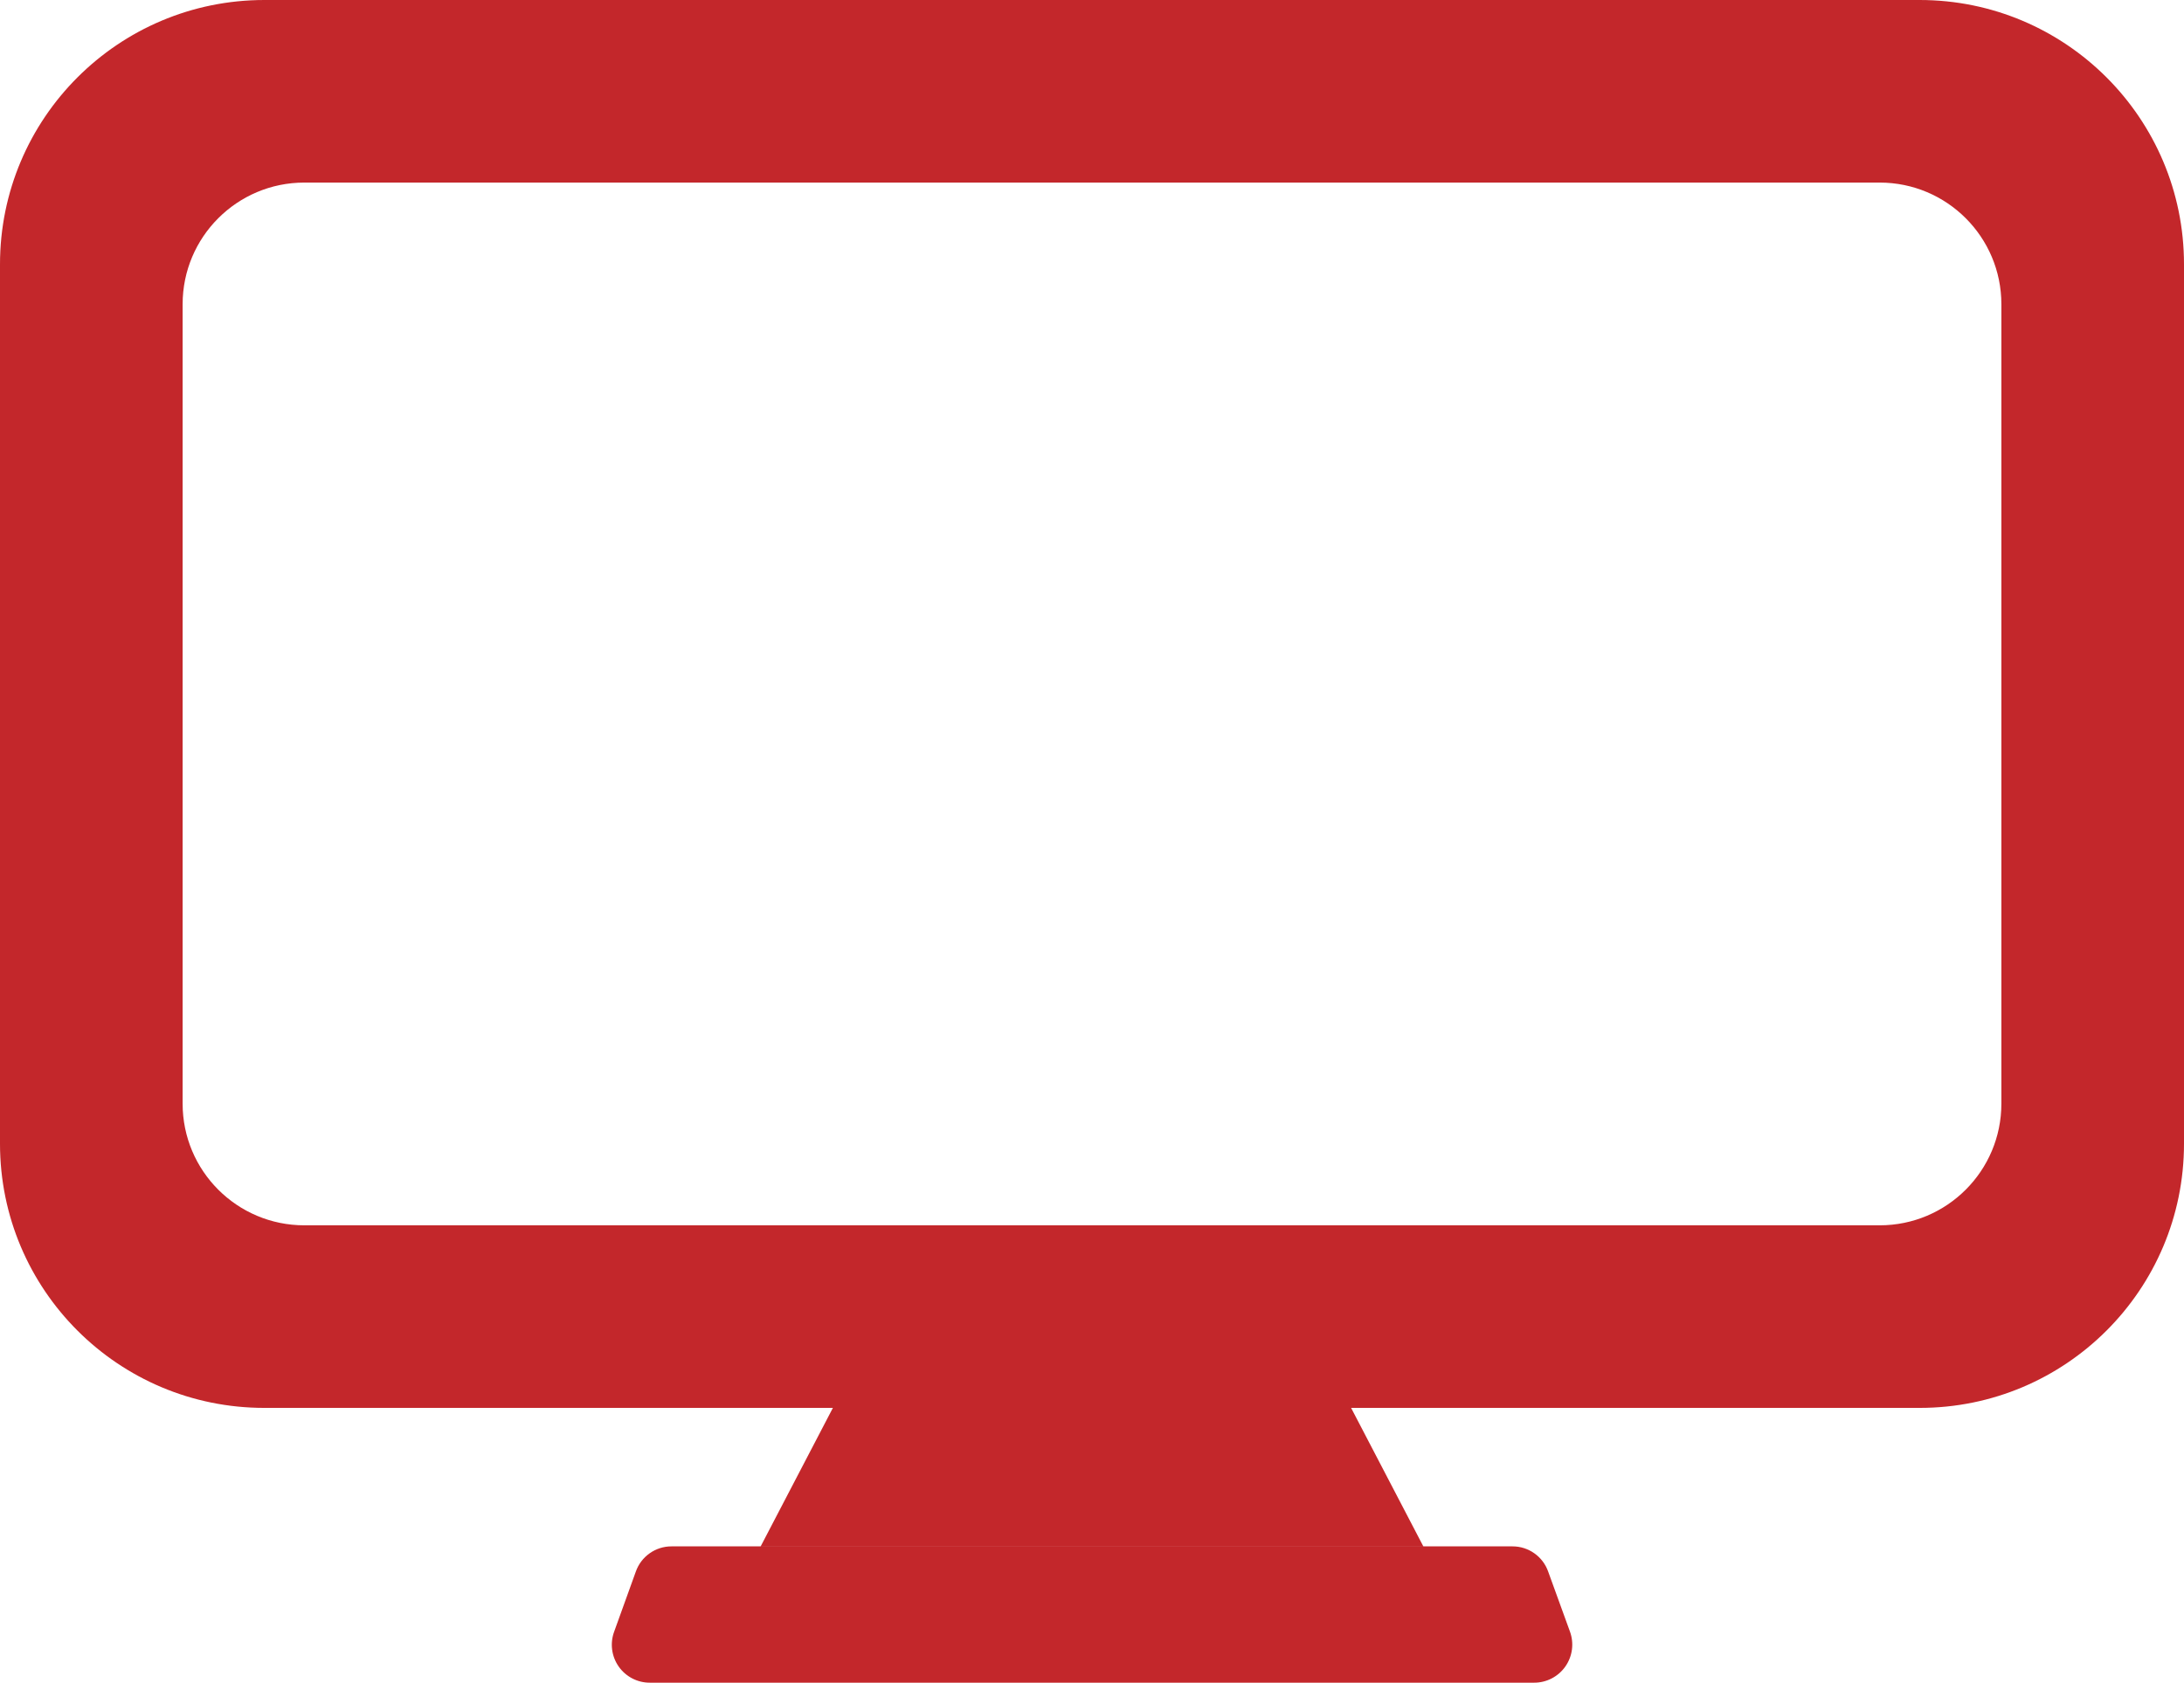
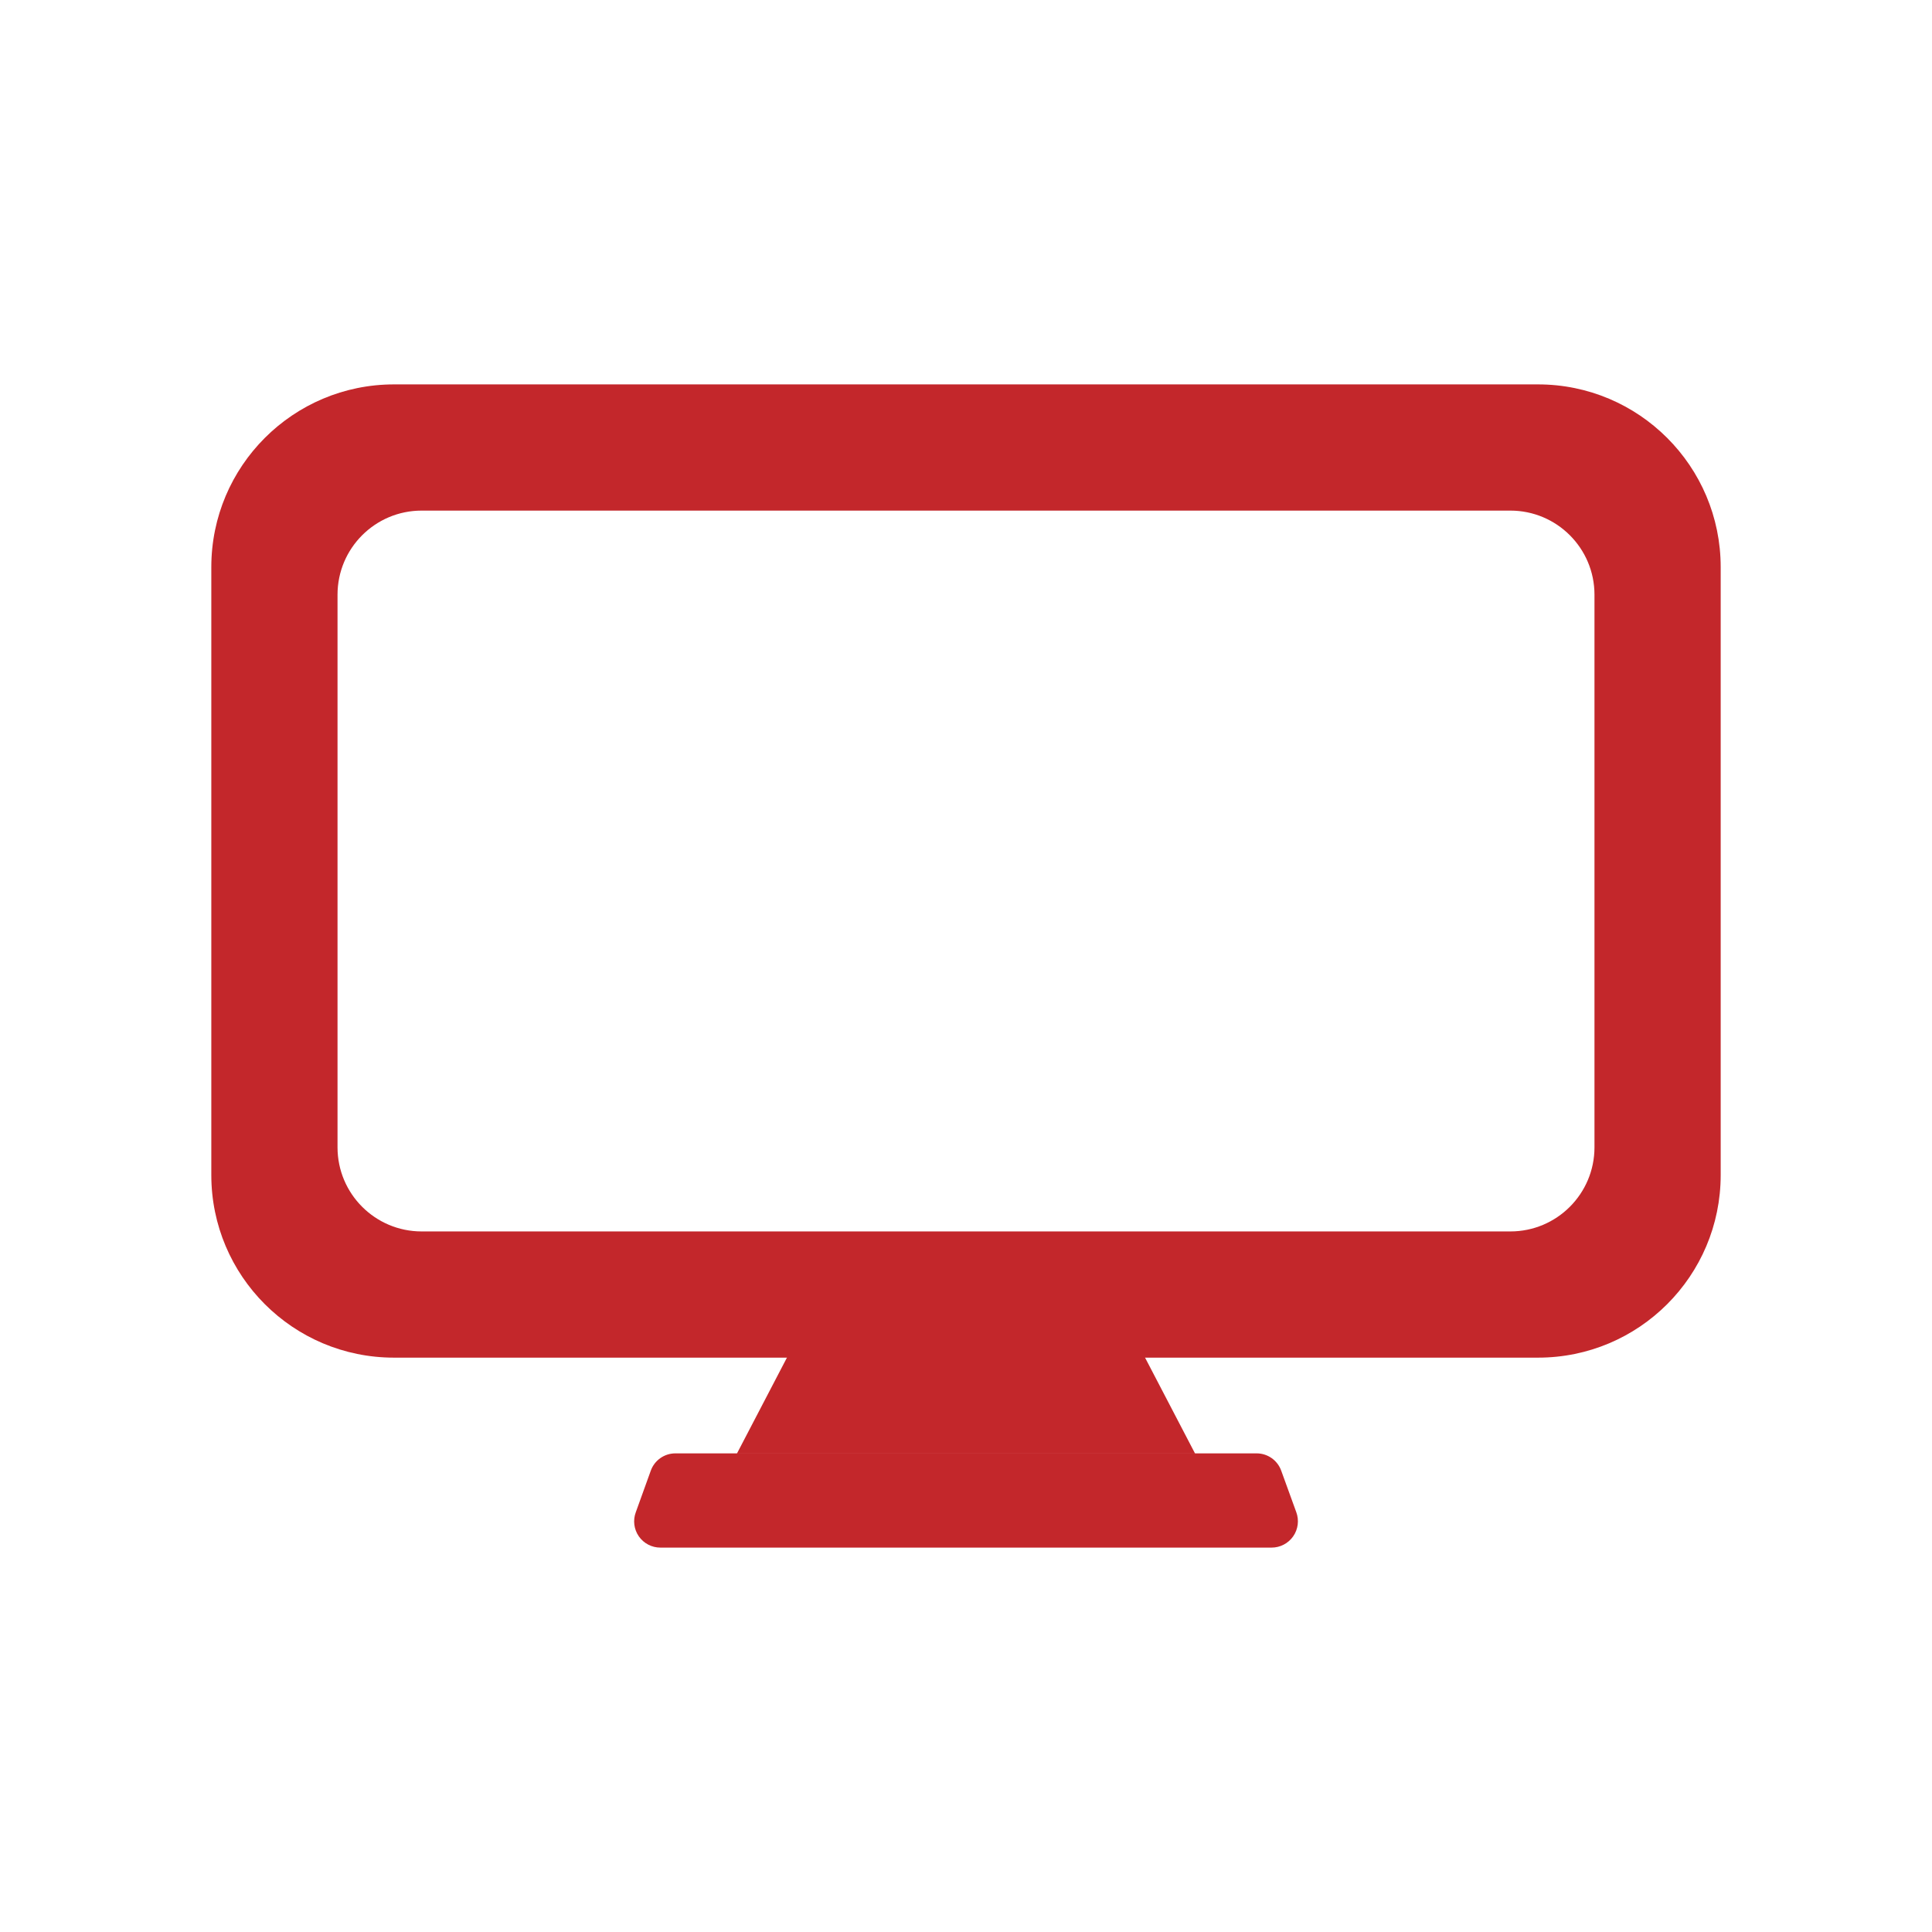
- <svg xmlns="http://www.w3.org/2000/svg" id="Layer_1" data-name="Layer 1" viewBox="0 0 152 117.14">
+ <svg xmlns="http://www.w3.org/2000/svg" id="Layer_1" data-name="Layer 1" viewBox="-21.28 -38.71 194.56 194.56">
  <defs>
    <style>.cls-1{fill:#c3272b;}</style>
  </defs>
  <path class="cls-1" d="M157.6,41.43H42.4A18.4,18.4,0,0,0,24,59.83v61.22a18.39,18.39,0,0,0,18.4,18.39H157.6A18.39,18.39,0,0,0,176,121.05V59.83A18.4,18.4,0,0,0,157.6,41.43Zm5.69,76.83a8.47,8.47,0,0,1-8.47,8.47H45.18a8.47,8.47,0,0,1-8.47-8.47V62.61a8.47,8.47,0,0,1,8.47-8.47H154.82a8.47,8.47,0,0,1,8.47,8.47Z" transform="translate(-24 -41.43)" />
  <polygon class="cls-1" points="99.07 107.67 52.93 107.67 59.74 94.61 92.26 94.61 99.07 107.67" />
  <path class="cls-1" d="M130.76,158.57H69.24A2.64,2.64,0,0,1,66.75,155l1.5-4.16a2.63,2.63,0,0,1,2.49-1.76h58.52a2.63,2.63,0,0,1,2.49,1.76l1.51,4.16A2.65,2.65,0,0,1,130.76,158.57Z" transform="translate(-24 -41.43)" />
</svg>
